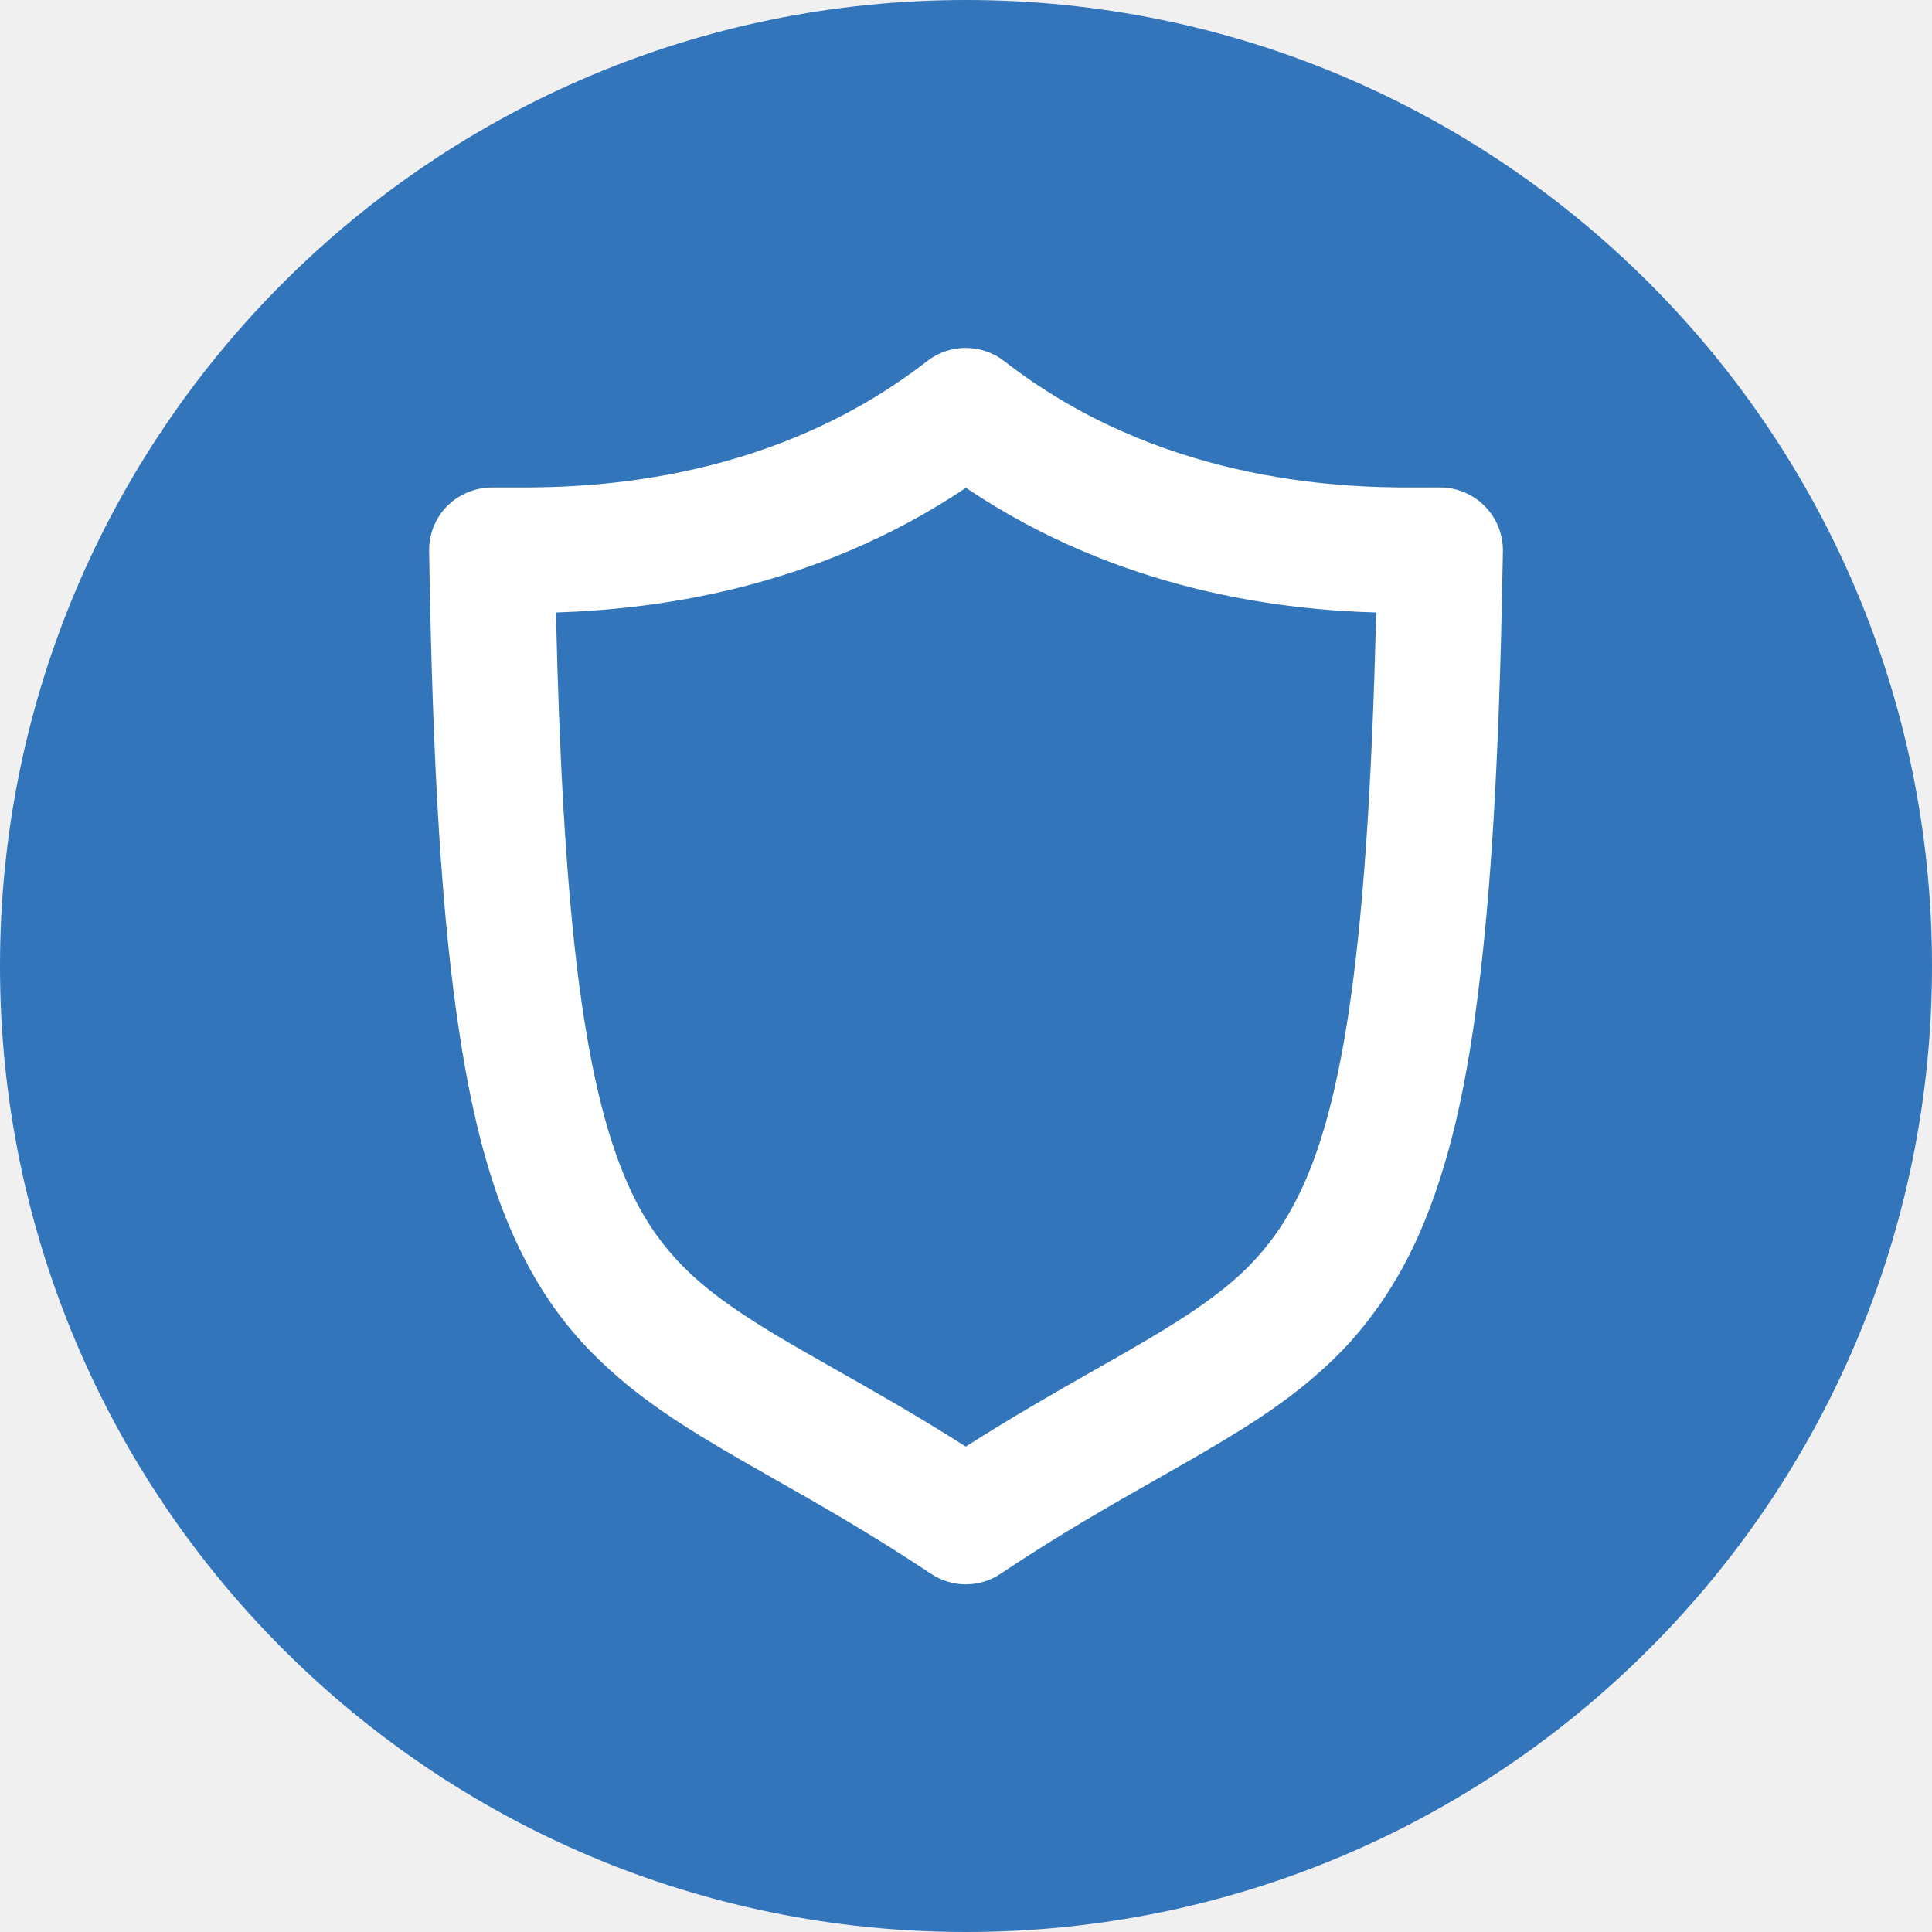
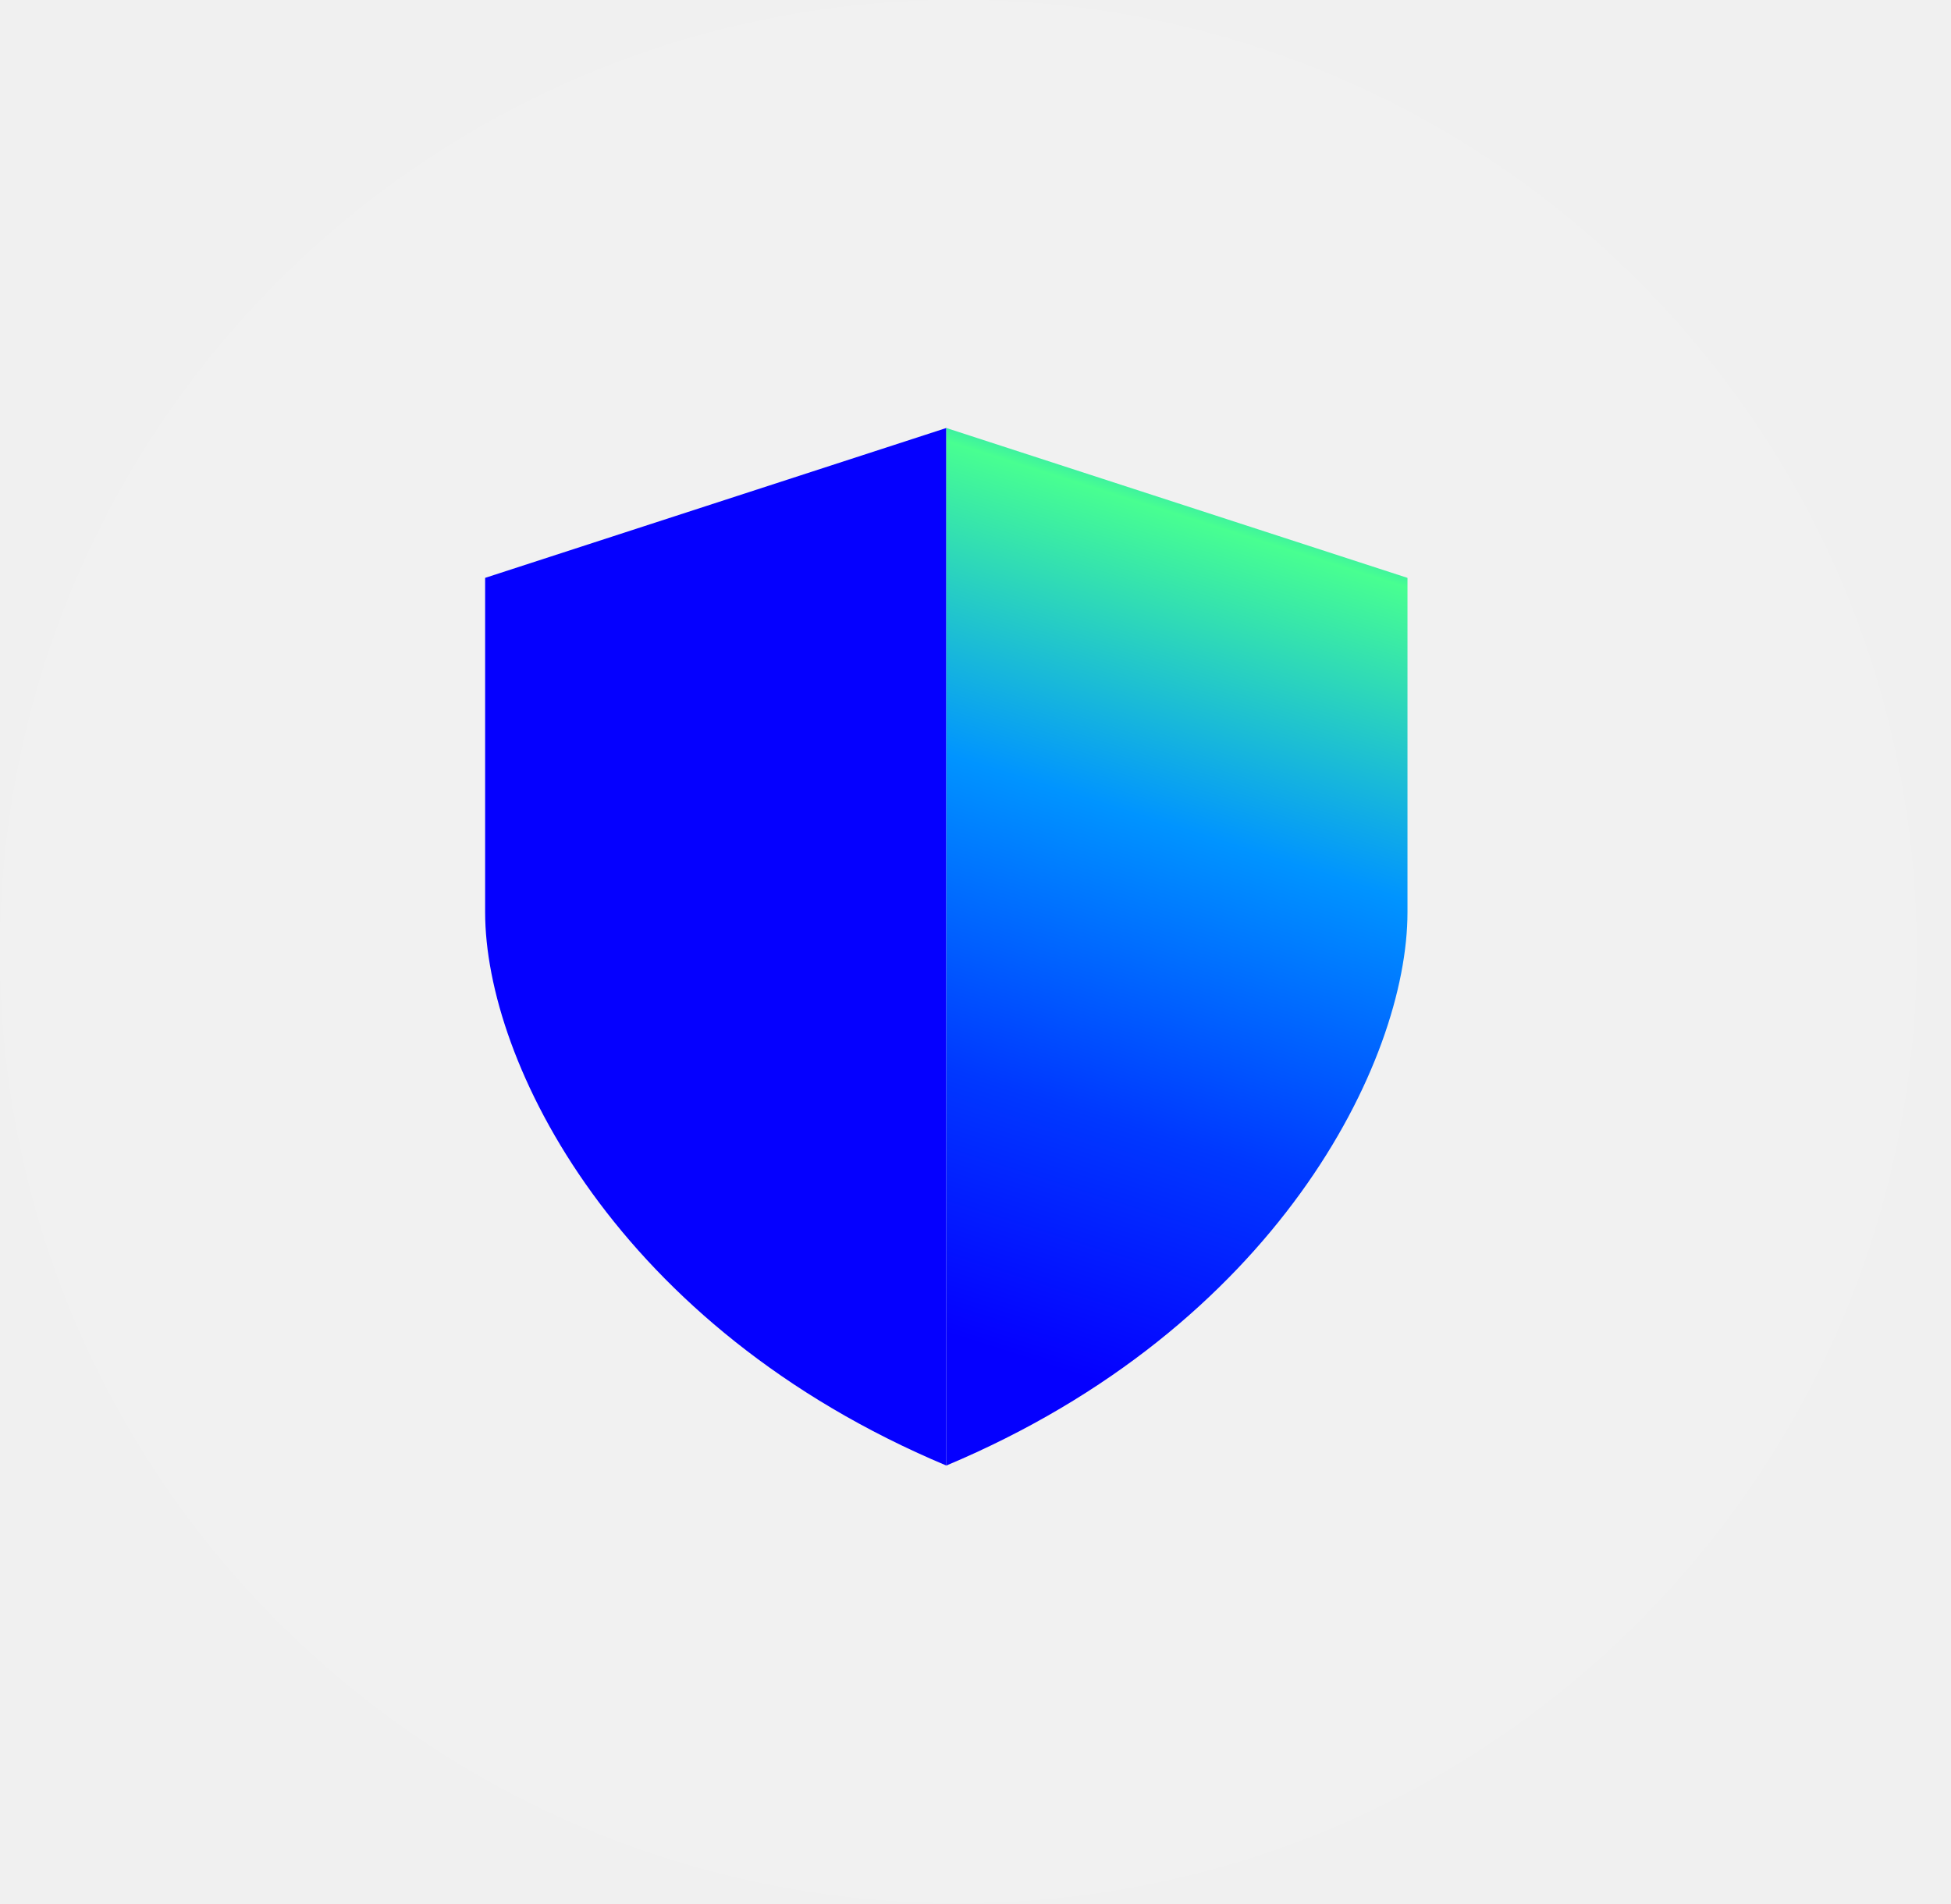
- <svg xmlns="http://www.w3.org/2000/svg" width="50" height="50" viewBox="0 0 50 50" fill="none">
-   <path d="M25 50C38.807 50 50 38.807 50 25C50 11.193 38.807 0 25 0C11.193 0 0 11.193 0 25C0 38.807 11.193 50 25 50Z" fill="#3375BB" />
-   <path fill-rule="evenodd" clip-rule="evenodd" d="M37.27 12.615C37.486 12.615 37.699 12.658 37.897 12.742C38.096 12.825 38.276 12.947 38.427 13.1C38.578 13.253 38.697 13.435 38.778 13.635C38.858 13.834 38.898 14.048 38.895 14.263C38.817 18.921 38.637 22.483 38.301 25.303C37.974 28.123 37.481 30.218 36.739 31.913C36.239 33.046 35.622 33.983 34.896 34.781C33.919 35.836 32.804 36.601 31.584 37.328C31.063 37.64 30.521 37.948 29.954 38.27C28.741 38.959 27.409 39.716 25.896 40.728C25.63 40.907 25.316 41.003 24.994 41.003C24.673 41.003 24.359 40.907 24.092 40.728C22.557 39.705 21.207 38.938 19.984 38.245C19.712 38.091 19.446 37.94 19.186 37.79C17.756 36.963 16.469 36.173 15.344 35.033C14.594 34.283 13.945 33.368 13.429 32.283C12.726 30.83 12.249 29.073 11.899 26.798C11.426 23.756 11.193 19.778 11.106 14.263C11.102 14.049 11.141 13.835 11.22 13.636C11.3 13.436 11.417 13.254 11.567 13.101C11.876 12.792 12.294 12.618 12.731 12.616H13.403C15.473 12.624 20.043 12.421 23.996 9.344C24.281 9.123 24.631 9.004 24.992 9.004C25.352 9.004 25.703 9.123 25.988 9.344C29.94 12.421 34.51 12.626 36.59 12.616M33.638 30.874C34.146 29.827 34.568 28.381 34.888 26.304C35.271 23.819 35.505 20.444 35.615 15.851C33.178 15.781 28.99 15.312 24.998 12.624C21.006 15.303 16.818 15.771 14.388 15.851C14.474 19.648 14.646 22.601 14.919 24.921C15.232 27.561 15.677 29.351 16.232 30.608C16.599 31.444 17.005 32.046 17.489 32.578C18.138 33.289 18.958 33.875 20.074 34.548C20.538 34.826 21.049 35.115 21.604 35.431C22.595 35.991 23.729 36.633 24.994 37.438C26.237 36.646 27.354 36.011 28.334 35.453C28.63 35.285 28.912 35.126 29.182 34.969C30.557 34.18 31.572 33.524 32.329 32.759C32.841 32.233 33.256 31.663 33.638 30.873" fill="white" />
+ <svg xmlns="http://www.w3.org/2000/svg" width="41" height="40" viewBox="0 0 41 40" fill="none">
+   <g filter="url(#filter0_b_182_2612)">
+     <ellipse cx="20.14" cy="20" rx="20.14" ry="20" fill="url(#paint0_linear_182_2612)" />
+   </g>
+   <path d="M10.195 12.145L19.887 8.995V30.801C12.964 27.894 10.195 22.321 10.195 19.172V12.145Z" fill="#0500FF" />
+   <path d="M29.578 12.145L19.887 8.995V30.801C26.809 27.894 29.578 22.321 29.578 19.172V12.145Z" fill="url(#paint1_linear_182_2612)" />
+   <defs>
+     <filter id="filter0_b_182_2612" x="-20" y="-20" width="80.281" height="80" filterUnits="userSpaceOnUse" color-interpolation-filters="sRGB">
+       <feFlood flood-opacity="0" result="BackgroundImageFix" />
+       <feGaussianBlur in="BackgroundImageFix" stdDeviation="10" />
+       <feComposite in2="SourceAlpha" operator="in" result="effect1_backgroundBlur_182_2612" />
+       <feBlend mode="normal" in="SourceGraphic" in2="effect1_backgroundBlur_182_2612" result="shape" />
+     </filter>
+     <linearGradient id="paint0_linear_182_2612" x1="0" y1="0" x2="29.355" y2="46.846" gradientUnits="userSpaceOnUse">
+       <stop stop-color="white" stop-opacity="0.1" />
+       <stop offset="1" stop-color="white" stop-opacity="0.05" />
+     </linearGradient>
+     <linearGradient id="paint1_linear_182_2612" x1="27.004" y1="7.468" x2="19.683" y2="30.503" gradientUnits="userSpaceOnUse">
+       <stop offset="0.02" stop-color="#0000FF" />
+       <stop offset="0.08" stop-color="#0094FF" />
+       <stop offset="0.16" stop-color="#48FF91" />
+       <stop offset="0.42" stop-color="#0094FF" />
+       <stop offset="0.68" stop-color="#0038FF" />
+       <stop offset="0.9" stop-color="#0500FF" />
+     </linearGradient>
+   </defs>
</svg>
